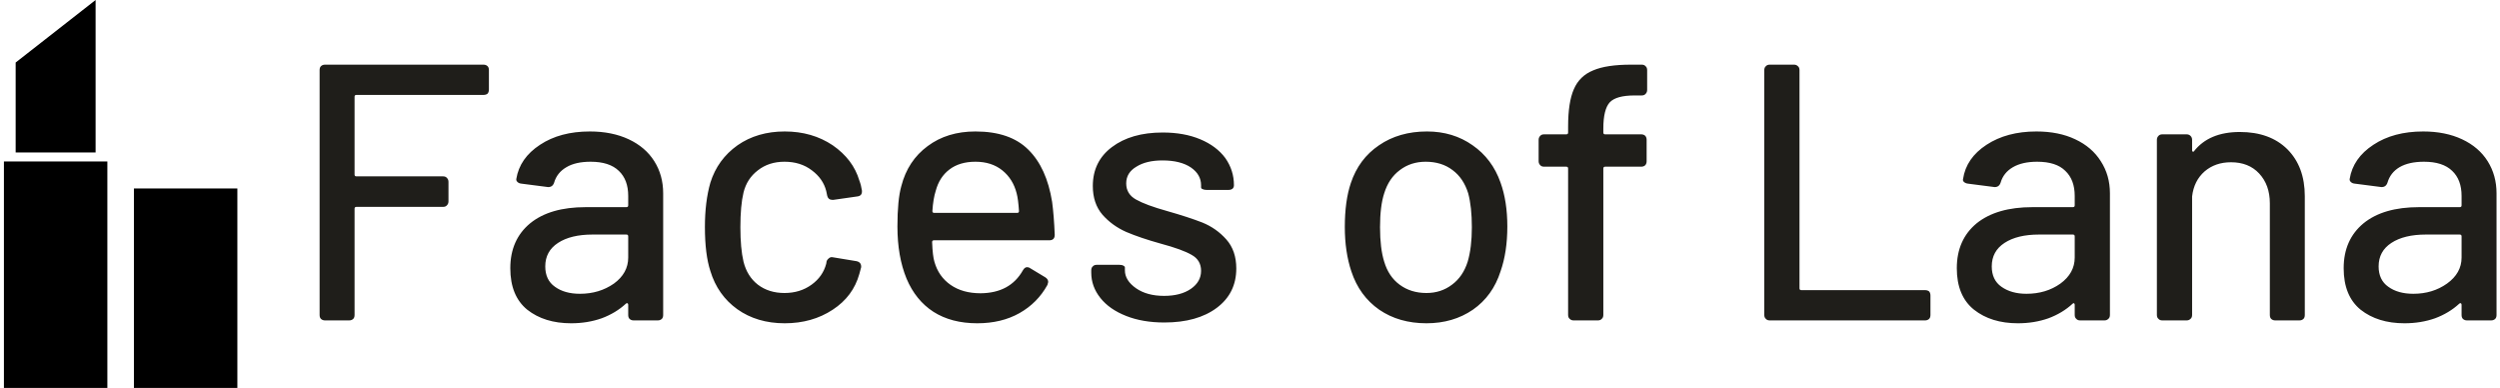
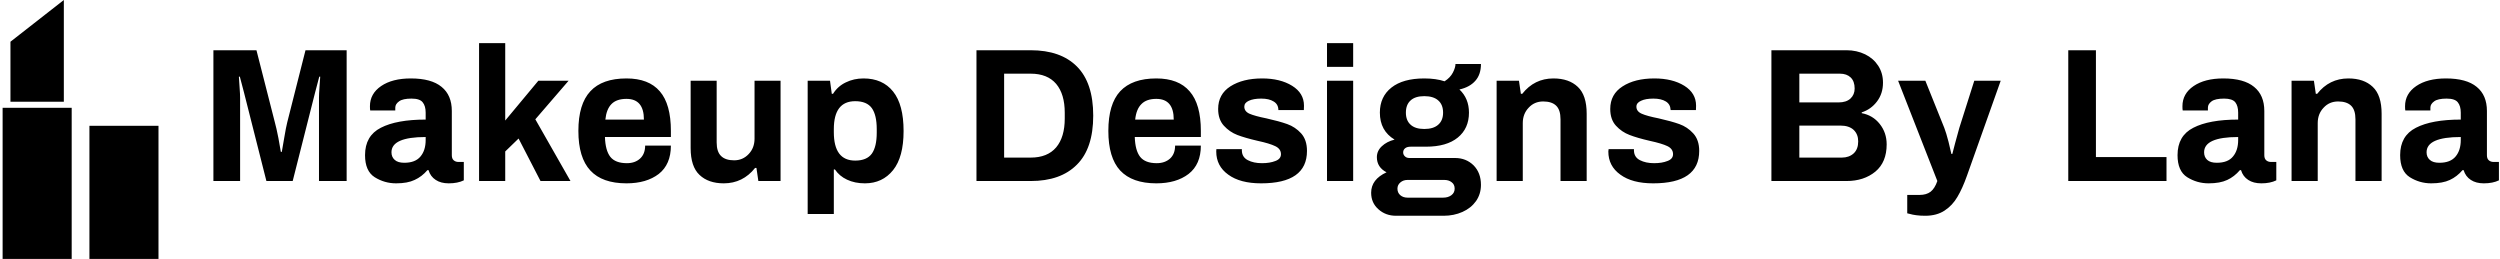
- <svg xmlns="http://www.w3.org/2000/svg" data-v-423bf9ae="" viewBox="0 0 580 90" class="iconLeft">
-   <g data-v-423bf9ae="" id="8fb6cbcd-7e84-48a7-91c7-c7b6200c91e6" fill="#1F1E1A" transform="matrix(6.054491,0,0,6.054491,67.21707,-10.42886)">
-     <path d="M7.64 5.15L7.64 5.15Q7.64 5.25 7.59 5.31L7.59 5.31L7.59 5.31Q7.53 5.36 7.43 5.36L7.43 5.36L2.56 5.36L2.56 5.36Q2.49 5.36 2.49 5.43L2.49 5.43L2.49 8.41L2.49 8.41Q2.49 8.48 2.56 8.48L2.56 8.48L5.88 8.48L5.88 8.48Q5.98 8.48 6.03 8.54L6.03 8.54L6.03 8.54Q6.09 8.60 6.09 8.69L6.09 8.69L6.09 9.44L6.09 9.44Q6.09 9.53 6.03 9.59L6.03 9.59L6.03 9.59Q5.98 9.65 5.88 9.65L5.88 9.65L2.56 9.65L2.56 9.65Q2.49 9.65 2.49 9.72L2.49 9.72L2.49 13.79L2.49 13.79Q2.49 13.89 2.44 13.94L2.44 13.94L2.44 13.94Q2.38 14 2.28 14L2.28 14L1.36 14L1.36 14Q1.26 14 1.20 13.94L1.20 13.94L1.20 13.94Q1.15 13.89 1.15 13.79L1.15 13.79L1.15 4.41L1.15 4.41Q1.15 4.31 1.20 4.26L1.20 4.26L1.20 4.26Q1.26 4.20 1.36 4.20L1.36 4.20L7.43 4.20L7.43 4.20Q7.53 4.20 7.59 4.26L7.59 4.26L7.59 4.26Q7.64 4.31 7.64 4.41L7.64 4.41L7.64 5.15ZM11.51 6.76L11.51 6.76Q12.36 6.76 13.00 7.06L13.00 7.06L13.00 7.06Q13.64 7.36 13.98 7.90L13.98 7.90L13.98 7.90Q14.32 8.44 14.32 9.13L14.32 9.13L14.32 13.79L14.32 13.79Q14.32 13.89 14.27 13.94L14.27 13.94L14.27 13.94Q14.21 14 14.11 14L14.11 14L13.19 14L13.19 14Q13.09 14 13.03 13.94L13.03 13.94L13.03 13.94Q12.98 13.89 12.98 13.79L12.98 13.79L12.98 13.40L12.98 13.40Q12.98 13.36 12.95 13.34L12.95 13.34L12.95 13.34Q12.92 13.33 12.89 13.36L12.89 13.36L12.89 13.36Q12.50 13.72 11.96 13.92L11.96 13.92L11.96 13.92Q11.42 14.11 10.79 14.11L10.79 14.11L10.79 14.11Q9.77 14.11 9.11 13.59L9.11 13.59L9.11 13.59Q8.46 13.06 8.46 12.00L8.46 12.00L8.46 12.00Q8.46 10.91 9.22 10.28L9.22 10.28L9.22 10.28Q9.98 9.66 11.35 9.66L11.35 9.66L12.91 9.66L12.91 9.66Q12.98 9.66 12.98 9.59L12.98 9.59L12.98 9.23L12.98 9.23Q12.98 8.61 12.62 8.27L12.62 8.27L12.62 8.27Q12.26 7.92 11.54 7.92L11.54 7.92L11.54 7.92Q10.96 7.92 10.61 8.13L10.61 8.13L10.61 8.13Q10.25 8.34 10.14 8.72L10.14 8.72L10.14 8.72Q10.08 8.90 9.90 8.89L9.90 8.89L8.89 8.76L8.89 8.76Q8.79 8.75 8.74 8.70L8.74 8.70L8.74 8.70Q8.68 8.65 8.69 8.58L8.69 8.58L8.69 8.58Q8.82 7.78 9.60 7.27L9.60 7.27L9.60 7.27Q10.37 6.76 11.51 6.76L11.51 6.76ZM11.13 12.98L11.13 12.98Q11.87 12.98 12.43 12.59L12.43 12.59L12.43 12.59Q12.98 12.19 12.98 11.59L12.98 11.59L12.98 10.78L12.98 10.78Q12.98 10.71 12.91 10.71L12.91 10.71L11.61 10.71L11.61 10.71Q10.78 10.71 10.29 11.03L10.29 11.03L10.29 11.03Q9.80 11.35 9.80 11.93L9.80 11.93L9.80 11.93Q9.80 12.45 10.17 12.71L10.17 12.71L10.17 12.71Q10.54 12.98 11.13 12.98L11.13 12.98ZM18.98 14.11L18.98 14.11Q17.92 14.11 17.16 13.57L17.16 13.57L17.16 13.57Q16.41 13.03 16.13 12.11L16.13 12.11L16.13 12.11Q15.92 11.47 15.92 10.42L15.92 10.42L15.92 10.42Q15.92 9.45 16.13 8.72L16.13 8.72L16.13 8.72Q16.41 7.83 17.17 7.29L17.17 7.29L17.17 7.29Q17.93 6.76 18.98 6.76L18.98 6.76L18.98 6.76Q20.03 6.76 20.82 7.29L20.82 7.29L20.82 7.29Q21.60 7.83 21.84 8.64L21.84 8.64L21.84 8.64Q21.91 8.82 21.94 9.03L21.94 9.03L21.94 9.06L21.94 9.06Q21.94 9.23 21.76 9.25L21.76 9.25L20.85 9.38L20.80 9.38L20.80 9.38Q20.65 9.38 20.61 9.23L20.61 9.23L20.57 9.04L20.57 9.04Q20.45 8.57 20.02 8.25L20.02 8.25L20.02 8.25Q19.59 7.92 18.97 7.92L18.97 7.92L18.97 7.92Q18.37 7.92 17.95 8.25L17.95 8.25L17.95 8.25Q17.53 8.57 17.40 9.10L17.40 9.10L17.40 9.10Q17.28 9.60 17.28 10.43L17.28 10.43L17.28 10.43Q17.28 11.24 17.40 11.75L17.40 11.75L17.40 11.75Q17.54 12.31 17.95 12.63L17.95 12.63L17.95 12.63Q18.37 12.95 18.97 12.95L18.97 12.95L18.97 12.95Q19.57 12.95 20.01 12.63L20.01 12.63L20.01 12.63Q20.44 12.32 20.57 11.83L20.57 11.83L20.58 11.77L20.58 11.76L20.58 11.76Q20.59 11.69 20.66 11.63L20.66 11.63L20.66 11.63Q20.73 11.56 20.82 11.58L20.82 11.58L21.73 11.73L21.73 11.73Q21.92 11.77 21.91 11.96L21.91 11.96L21.91 11.96Q21.90 12.01 21.84 12.22L21.84 12.22L21.84 12.22Q21.60 13.08 20.82 13.59L20.82 13.59L20.82 13.59Q20.03 14.11 18.98 14.11L18.98 14.11ZM26.49 12.96L26.49 12.96Q27.62 12.95 28.11 12.08L28.11 12.08L28.11 12.08Q28.18 11.96 28.27 11.96L28.27 11.96L28.27 11.96Q28.34 11.96 28.39 12.00L28.39 12.00L28.97 12.35L28.97 12.35Q29.08 12.42 29.08 12.53L29.08 12.53L29.05 12.64L29.05 12.64Q28.67 13.33 27.98 13.72L27.98 13.72L27.98 13.72Q27.29 14.11 26.36 14.11L26.36 14.11L26.36 14.11Q25.37 14.11 24.68 13.67L24.68 13.67L24.68 13.67Q24.00 13.23 23.65 12.40L23.65 12.40L23.65 12.40Q23.30 11.55 23.30 10.40L23.30 10.40L23.30 10.40Q23.30 9.38 23.45 8.85L23.45 8.85L23.45 8.85Q23.70 7.88 24.46 7.32L24.46 7.32L24.46 7.32Q25.21 6.76 26.29 6.76L26.29 6.76L26.29 6.76Q27.62 6.76 28.32 7.46L28.32 7.46L28.32 7.46Q29.02 8.15 29.23 9.46L29.23 9.46L29.23 9.46Q29.30 9.98 29.33 10.72L29.33 10.72L29.33 10.72Q29.33 10.93 29.12 10.93L29.12 10.93L24.70 10.93L24.70 10.93Q24.63 10.93 24.63 11.00L24.63 11.00L24.63 11.00Q24.65 11.54 24.72 11.76L24.72 11.76L24.72 11.76Q24.88 12.32 25.34 12.64L25.34 12.64L25.34 12.64Q25.80 12.96 26.49 12.96L26.49 12.96ZM26.29 7.92L26.29 7.92Q25.68 7.92 25.29 8.22L25.29 8.22L25.29 8.22Q24.91 8.51 24.77 9.03L24.77 9.03L24.77 9.03Q24.67 9.34 24.64 9.81L24.64 9.81L24.64 9.81Q24.64 9.88 24.71 9.88L24.71 9.88L27.89 9.88L27.89 9.88Q27.96 9.88 27.96 9.81L27.96 9.81L27.96 9.81Q27.93 9.35 27.87 9.13L27.87 9.13L27.87 9.13Q27.73 8.58 27.32 8.25L27.32 8.25L27.32 8.25Q26.91 7.92 26.29 7.92L26.29 7.92ZM33.53 14.08L33.53 14.08Q32.70 14.08 32.07 13.83L32.07 13.83L32.07 13.83Q31.43 13.58 31.08 13.14L31.08 13.14L31.08 13.14Q30.73 12.70 30.73 12.17L30.73 12.17L30.73 12.08L30.73 12.08Q30.73 11.98 30.79 11.93L30.79 11.93L30.79 11.93Q30.84 11.87 30.94 11.87L30.94 11.87L31.81 11.87L31.81 11.87Q31.91 11.87 31.96 11.90L31.96 11.90L31.96 11.90Q32.02 11.93 32.02 11.97L32.02 11.97L32.02 12.08L32.02 12.08Q32.02 12.47 32.45 12.77L32.45 12.77L32.45 12.77Q32.87 13.06 33.52 13.06L33.52 13.06L33.52 13.06Q34.16 13.06 34.55 12.79L34.55 12.79L34.55 12.79Q34.94 12.52 34.94 12.10L34.94 12.10L34.94 12.10Q34.94 11.69 34.58 11.49L34.58 11.49L34.58 11.49Q34.22 11.28 33.40 11.06L33.40 11.06L33.40 11.06Q32.61 10.84 32.07 10.61L32.07 10.61L32.07 10.61Q31.53 10.37 31.16 9.95L31.16 9.95L31.16 9.95Q30.79 9.52 30.79 8.85L30.79 8.85L30.79 8.85Q30.79 7.91 31.52 7.36L31.52 7.36L31.52 7.36Q32.26 6.80 33.47 6.80L33.47 6.80L33.47 6.80Q34.29 6.80 34.91 7.06L34.91 7.06L34.91 7.06Q35.53 7.32 35.87 7.78L35.87 7.78L35.87 7.78Q36.20 8.25 36.20 8.82L36.20 8.82L36.20 8.82Q36.20 8.90 36.15 8.95L36.15 8.95L36.15 8.95Q36.09 9.00 35.99 9.00L35.99 9.00L35.15 9.00L35.15 9.00Q35.06 9.00 35 8.97L35 8.97L35 8.97Q34.94 8.95 34.94 8.90L34.94 8.90L34.94 8.82L34.94 8.82Q34.94 8.41 34.55 8.14L34.55 8.14L34.55 8.14Q34.15 7.87 33.46 7.87L33.46 7.87L33.46 7.87Q32.84 7.87 32.46 8.11L32.46 8.11L32.46 8.11Q32.07 8.34 32.07 8.75L32.07 8.75L32.07 8.75Q32.07 9.16 32.45 9.37L32.45 9.37L32.45 9.37Q32.82 9.58 33.64 9.81L33.64 9.81L33.64 9.81Q34.45 10.04 34.99 10.25L34.99 10.25L34.99 10.25Q35.53 10.47 35.91 10.90L35.91 10.90L35.91 10.90Q36.29 11.33 36.29 12.01L36.29 12.01L36.29 12.01Q36.29 12.96 35.54 13.52L35.54 13.52L35.54 13.52Q34.79 14.08 33.53 14.08L33.53 14.08ZM43.58 14.11L43.58 14.11Q42.53 14.11 41.77 13.59L41.77 13.59L41.77 13.59Q41.01 13.06 40.70 12.12L40.70 12.12L40.70 12.12Q40.45 11.37 40.45 10.42L40.45 10.42L40.45 10.42Q40.45 9.42 40.68 8.74L40.68 8.74L40.68 8.74Q40.99 7.81 41.76 7.29L41.76 7.29L41.76 7.29Q42.53 6.76 43.60 6.76L43.60 6.76L43.60 6.76Q44.60 6.76 45.35 7.29L45.35 7.29L45.35 7.29Q46.10 7.81 46.42 8.72L46.42 8.72L46.42 8.72Q46.68 9.44 46.68 10.40L46.68 10.40L46.68 10.40Q46.68 11.38 46.42 12.12L46.42 12.12L46.42 12.12Q46.12 13.06 45.36 13.59L45.36 13.59L45.36 13.59Q44.60 14.11 43.58 14.11L43.58 14.11ZM43.58 12.95L43.58 12.95Q44.14 12.95 44.56 12.63L44.56 12.63L44.56 12.63Q44.98 12.32 45.16 11.75L45.16 11.75L45.16 11.75Q45.32 11.21 45.32 10.43L45.32 10.43L45.32 10.43Q45.32 9.65 45.18 9.13L45.18 9.13L45.18 9.13Q45.00 8.55 44.58 8.24L44.58 8.24L44.58 8.24Q44.16 7.92 43.55 7.92L43.55 7.92L43.55 7.92Q42.98 7.92 42.56 8.24L42.56 8.24L42.56 8.24Q42.14 8.55 41.96 9.13L41.96 9.13L41.96 9.13Q41.80 9.62 41.80 10.43L41.80 10.43L41.80 10.43Q41.80 11.24 41.96 11.75L41.96 11.75L41.96 11.75Q42.13 12.32 42.55 12.63L42.55 12.63L42.55 12.63Q42.98 12.95 43.58 12.95L43.58 12.95ZM51.56 5.38L51.56 5.38Q50.86 5.38 50.61 5.64L50.61 5.64L50.61 5.64Q50.36 5.91 50.36 6.65L50.36 6.65L50.36 6.80L50.36 6.80Q50.36 6.87 50.43 6.87L50.43 6.87L51.81 6.87L51.81 6.87Q51.91 6.87 51.97 6.93L51.97 6.93L51.97 6.93Q52.02 6.99 52.02 7.08L52.02 7.08L52.02 7.90L52.02 7.90Q52.02 7.99 51.97 8.05L51.97 8.05L51.97 8.05Q51.91 8.11 51.81 8.11L51.81 8.11L50.43 8.11L50.43 8.11Q50.36 8.11 50.36 8.18L50.36 8.18L50.36 13.79L50.36 13.79Q50.36 13.89 50.30 13.94L50.30 13.94L50.30 13.94Q50.25 14 50.15 14L50.15 14L49.22 14L49.22 14Q49.13 14 49.07 13.94L49.07 13.94L49.07 13.94Q49.01 13.89 49.01 13.79L49.01 13.79L49.01 8.18L49.01 8.18Q49.01 8.11 48.94 8.11L48.94 8.11L48.09 8.11L48.09 8.11Q47.99 8.11 47.94 8.05L47.94 8.05L47.94 8.05Q47.88 7.99 47.88 7.90L47.88 7.90L47.88 7.08L47.88 7.08Q47.88 6.99 47.94 6.93L47.94 6.93L47.94 6.93Q47.99 6.87 48.09 6.87L48.09 6.87L48.94 6.87L48.94 6.87Q49.01 6.87 49.01 6.80L49.01 6.80L49.01 6.57L49.01 6.57Q49.01 5.64 49.23 5.14L49.23 5.14L49.23 5.14Q49.45 4.63 49.97 4.42L49.97 4.42L49.97 4.42Q50.48 4.20 51.42 4.20L51.42 4.20L51.83 4.20L51.83 4.20Q51.93 4.20 51.98 4.26L51.98 4.26L51.98 4.26Q52.04 4.31 52.04 4.41L52.04 4.41L52.04 5.17L52.04 5.17Q52.04 5.26 51.98 5.32L51.98 5.32L51.98 5.32Q51.93 5.38 51.83 5.38L51.83 5.38L51.56 5.38ZM56.74 14L56.74 14Q56.64 14 56.59 13.94L56.59 13.94L56.59 13.94Q56.53 13.89 56.53 13.79L56.53 13.79L56.53 4.41L56.53 4.41Q56.53 4.31 56.59 4.26L56.59 4.26L56.59 4.26Q56.64 4.20 56.74 4.20L56.74 4.20L57.67 4.20L57.67 4.20Q57.76 4.20 57.82 4.26L57.82 4.26L57.82 4.26Q57.88 4.31 57.88 4.41L57.88 4.41L57.88 12.77L57.88 12.77Q57.88 12.84 57.95 12.84L57.95 12.84L62.69 12.84L62.69 12.84Q62.79 12.84 62.85 12.89L62.85 12.89L62.85 12.89Q62.90 12.95 62.90 13.05L62.90 13.05L62.90 13.79L62.90 13.79Q62.90 13.89 62.85 13.94L62.85 13.94L62.85 13.94Q62.79 14 62.69 14L62.69 14L56.74 14ZM66.96 6.76L66.96 6.76Q67.82 6.76 68.45 7.06L68.45 7.06L68.45 7.06Q69.09 7.36 69.43 7.90L69.43 7.90L69.43 7.90Q69.78 8.44 69.78 9.13L69.78 9.13L69.78 13.79L69.78 13.79Q69.78 13.89 69.72 13.94L69.72 13.94L69.72 13.94Q69.66 14 69.57 14L69.57 14L68.64 14L68.64 14Q68.54 14 68.49 13.94L68.49 13.94L68.49 13.94Q68.43 13.89 68.43 13.79L68.43 13.79L68.43 13.40L68.43 13.40Q68.43 13.36 68.40 13.34L68.40 13.34L68.40 13.34Q68.38 13.33 68.35 13.36L68.35 13.36L68.35 13.36Q67.96 13.72 67.42 13.92L67.42 13.92L67.42 13.92Q66.88 14.11 66.25 14.11L66.25 14.11L66.25 14.11Q65.23 14.11 64.57 13.59L64.57 13.59L64.57 13.59Q63.91 13.06 63.91 12.00L63.91 12.00L63.91 12.00Q63.91 10.91 64.67 10.28L64.67 10.28L64.67 10.28Q65.44 9.66 66.81 9.66L66.81 9.66L68.36 9.66L68.36 9.66Q68.43 9.66 68.43 9.59L68.43 9.59L68.43 9.23L68.43 9.23Q68.43 8.61 68.07 8.27L68.07 8.27L68.07 8.27Q67.72 7.92 66.99 7.92L66.99 7.92L66.99 7.92Q66.42 7.92 66.06 8.13L66.06 8.13L66.06 8.13Q65.70 8.34 65.59 8.72L65.59 8.72L65.59 8.72Q65.53 8.90 65.35 8.89L65.35 8.89L64.34 8.76L64.34 8.76Q64.25 8.75 64.19 8.70L64.19 8.70L64.19 8.70Q64.13 8.65 64.15 8.58L64.15 8.58L64.15 8.58Q64.27 7.78 65.05 7.27L65.05 7.27L65.05 7.27Q65.83 6.76 66.96 6.76L66.96 6.76ZM66.58 12.98L66.58 12.98Q67.33 12.98 67.88 12.59L67.88 12.59L67.88 12.59Q68.43 12.19 68.43 11.59L68.43 11.59L68.43 10.78L68.43 10.78Q68.43 10.71 68.36 10.71L68.36 10.71L67.06 10.71L67.06 10.71Q66.23 10.71 65.74 11.03L65.74 11.03L65.74 11.03Q65.25 11.35 65.25 11.93L65.25 11.93L65.25 11.93Q65.25 12.45 65.62 12.71L65.62 12.71L65.62 12.71Q66.00 12.98 66.58 12.98L66.58 12.98ZM74.76 6.78L74.76 6.78Q75.91 6.78 76.58 7.44L76.58 7.44L76.58 7.44Q77.25 8.11 77.25 9.24L77.25 9.24L77.25 13.79L77.25 13.79Q77.25 13.89 77.20 13.94L77.20 13.94L77.20 13.94Q77.14 14 77.04 14L77.04 14L76.12 14L76.12 14Q76.02 14 75.96 13.94L75.96 13.94L75.96 13.94Q75.91 13.89 75.91 13.79L75.91 13.79L75.91 9.51L75.91 9.51Q75.91 8.81 75.50 8.37L75.50 8.37L75.50 8.37Q75.10 7.94 74.42 7.94L74.42 7.94L74.42 7.94Q73.82 7.94 73.41 8.29L73.41 8.29L73.41 8.29Q73.00 8.65 72.93 9.25L72.93 9.25L72.93 13.79L72.93 13.79Q72.93 13.89 72.87 13.94L72.87 13.94L72.87 13.94Q72.81 14 72.72 14L72.72 14L71.79 14L71.79 14Q71.69 14 71.64 13.94L71.64 13.94L71.64 13.94Q71.58 13.89 71.58 13.79L71.58 13.79L71.58 7.08L71.58 7.08Q71.58 6.99 71.64 6.93L71.64 6.93L71.64 6.93Q71.69 6.87 71.79 6.87L71.79 6.87L72.72 6.87L72.72 6.87Q72.81 6.87 72.87 6.93L72.87 6.93L72.87 6.93Q72.93 6.99 72.93 7.08L72.93 7.08L72.93 7.48L72.93 7.48Q72.93 7.52 72.95 7.53L72.95 7.53L72.95 7.53Q72.98 7.55 73.00 7.52L73.00 7.52L73.00 7.52Q73.58 6.78 74.76 6.78L74.76 6.78ZM81.79 6.76L81.79 6.76Q82.64 6.76 83.28 7.06L83.28 7.06L83.28 7.06Q83.92 7.36 84.26 7.90L84.26 7.90L84.26 7.90Q84.60 8.44 84.60 9.13L84.60 9.13L84.60 13.79L84.60 13.79Q84.60 13.89 84.55 13.94L84.55 13.94L84.55 13.94Q84.49 14 84.39 14L84.39 14L83.47 14L83.47 14Q83.37 14 83.31 13.94L83.31 13.94L83.31 13.94Q83.26 13.89 83.26 13.79L83.26 13.79L83.26 13.40L83.26 13.40Q83.26 13.36 83.23 13.34L83.23 13.34L83.23 13.34Q83.20 13.33 83.17 13.36L83.17 13.36L83.17 13.36Q82.78 13.72 82.24 13.92L82.24 13.92L82.24 13.92Q81.70 14.11 81.07 14.11L81.07 14.11L81.07 14.11Q80.05 14.11 79.39 13.59L79.39 13.59L79.39 13.59Q78.74 13.06 78.74 12.00L78.74 12.00L78.74 12.00Q78.74 10.91 79.50 10.28L79.50 10.28L79.50 10.28Q80.26 9.66 81.63 9.66L81.63 9.66L83.19 9.66L83.19 9.66Q83.26 9.66 83.26 9.59L83.26 9.59L83.26 9.23L83.26 9.23Q83.26 8.61 82.90 8.27L82.90 8.27L82.90 8.27Q82.54 7.92 81.82 7.92L81.82 7.92L81.82 7.92Q81.24 7.92 80.88 8.13L80.88 8.13L80.88 8.13Q80.53 8.34 80.42 8.72L80.42 8.72L80.42 8.72Q80.36 8.90 80.18 8.89L80.18 8.89L79.17 8.76L79.17 8.76Q79.07 8.75 79.02 8.70L79.02 8.70L79.02 8.70Q78.96 8.65 78.97 8.58L78.97 8.58L78.97 8.58Q79.10 7.78 79.88 7.27L79.88 7.27L79.88 7.27Q80.65 6.76 81.79 6.76L81.79 6.76ZM81.41 12.98L81.41 12.98Q82.15 12.98 82.70 12.59L82.70 12.59L82.70 12.59Q83.26 12.19 83.26 11.59L83.26 11.59L83.26 10.78L83.26 10.78Q83.26 10.71 83.19 10.71L83.19 10.71L81.89 10.71L81.89 10.71Q81.06 10.71 80.57 11.03L80.57 11.03L80.57 11.03Q80.08 11.35 80.08 11.93L80.08 11.93L80.08 11.93Q80.08 12.45 80.45 12.71L80.45 12.71L80.45 12.71Q80.82 12.98 81.41 12.98L81.41 12.98Z" />
+ <svg xmlns="http://www.w3.org/2000/svg" data-v-423bf9ae="" viewBox="0 0 869 90" class="iconLeft">
+   <g data-v-423bf9ae="" id="3b12a166-f658-46e4-abc7-4acdcf5ad882" fill="#000000" transform="matrix(4.735596,0,0,4.735596,69.72828,4.723756)">
+     <path d="M0.94 12.29L0.94 2.69L4.10 2.69L5.45 7.98L5.45 7.98Q5.56 8.37 5.71 9.13L5.71 9.13L5.71 9.13Q5.85 9.90 5.89 10.15L5.89 10.15L5.96 10.15L5.96 10.15Q6.01 9.88 6.14 9.11L6.14 9.11L6.14 9.11Q6.27 8.33 6.36 7.98L6.36 7.98L7.70 2.69L10.72 2.69L10.72 12.29L8.69 12.29L8.69 6.17L8.69 6.17Q8.69 5.91 8.73 5.36L8.73 5.36L8.73 5.36Q8.76 4.82 8.78 4.63L8.78 4.63L8.71 4.63L8.41 5.77L6.76 12.29L4.83 12.29L3.18 5.77L2.88 4.63L2.81 4.63L2.81 4.63Q2.83 4.82 2.86 5.38L2.86 5.38L2.86 5.38Q2.90 5.94 2.90 6.17L2.90 6.17L2.90 12.29L0.94 12.29ZM14.35 12.46L14.35 12.46Q13.50 12.46 12.78 12.01L12.78 12.01L12.78 12.01Q12.07 11.56 12.07 10.39L12.07 10.39L12.07 10.39Q12.07 8.97 13.23 8.38L13.23 8.38L13.23 8.38Q14.39 7.78 16.52 7.78L16.52 7.78L16.52 7.27L16.52 7.27Q16.52 6.78 16.30 6.51L16.30 6.51L16.30 6.51Q16.09 6.24 15.48 6.24L15.48 6.24L15.48 6.24Q14.84 6.24 14.57 6.44L14.57 6.44L14.57 6.44Q14.29 6.64 14.29 6.90L14.29 6.90L14.29 7.11L12.45 7.11L12.45 7.11Q12.43 7.03 12.43 6.80L12.43 6.80L12.43 6.80Q12.43 5.88 13.25 5.32L13.25 5.32L13.25 5.32Q14.07 4.76 15.43 4.76L15.43 4.76L15.43 4.76Q16.94 4.76 17.69 5.38L17.69 5.38L17.69 5.38Q18.44 5.99 18.44 7.15L18.44 7.15L18.44 10.40L18.44 10.40Q18.44 10.65 18.58 10.77L18.58 10.77L18.58 10.77Q18.72 10.89 18.93 10.89L18.93 10.89L19.32 10.89L19.32 12.24L19.32 12.24Q18.87 12.46 18.21 12.46L18.21 12.46L18.21 12.46Q17.64 12.46 17.26 12.21L17.26 12.21L17.26 12.21Q16.87 11.96 16.73 11.49L16.73 11.49L16.65 11.49L16.65 11.49Q16.24 11.97 15.71 12.21L15.71 12.21L15.71 12.21Q15.19 12.46 14.35 12.46L14.35 12.46ZM14.95 10.95L14.95 10.95Q15.76 10.95 16.14 10.49L16.14 10.49L16.14 10.49Q16.52 10.04 16.52 9.28L16.52 9.28L16.52 9.06L16.52 9.06Q14.01 9.06 14.01 10.18L14.01 10.18L14.01 10.18Q14.01 10.53 14.25 10.74L14.25 10.74L14.25 10.74Q14.48 10.95 14.95 10.95L14.95 10.95ZM20.44 12.29L20.44 2.17L22.36 2.17L22.36 7.85L24.79 4.93L27.01 4.93L24.57 7.76L27.15 12.29L24.95 12.29L23.34 9.17L22.36 10.12L22.36 12.29L20.44 12.29ZM31.26 12.46L31.26 12.46Q29.48 12.46 28.61 11.52L28.61 11.52L28.61 11.52Q27.73 10.58 27.73 8.61L27.73 8.61L27.73 8.61Q27.73 6.64 28.61 5.70L28.61 5.70L28.61 5.70Q29.48 4.76 31.26 4.76L31.26 4.76L31.26 4.76Q32.90 4.76 33.71 5.71L33.71 5.71L33.71 5.71Q34.52 6.65 34.52 8.61L34.52 8.61L34.52 9.06L29.68 9.06L29.68 9.06Q29.71 10.04 30.07 10.51L30.07 10.51L30.07 10.51Q30.44 10.98 31.29 10.98L31.29 10.98L31.29 10.98Q31.89 10.98 32.26 10.64L32.26 10.64L32.26 10.64Q32.63 10.30 32.63 9.69L32.63 9.69L34.52 9.69L34.52 9.69Q34.52 11.07 33.63 11.77L33.63 11.77L33.63 11.77Q32.73 12.46 31.26 12.46L31.26 12.46ZM29.71 7.78L32.54 7.78L32.54 7.78Q32.54 6.26 31.26 6.26L31.26 6.26L31.26 6.26Q30.53 6.26 30.16 6.64L30.16 6.64L30.16 6.64Q29.79 7.01 29.71 7.78L29.71 7.78ZM38.40 12.46L38.40 12.46Q37.27 12.46 36.62 11.84L36.62 11.84L36.62 11.84Q35.97 11.23 35.97 9.87L35.97 9.87L35.97 4.93L37.88 4.93L37.88 9.46L37.88 9.46Q37.88 10.15 38.21 10.46L38.21 10.46L38.21 10.46Q38.53 10.77 39.16 10.77L39.16 10.77L39.16 10.77Q39.80 10.77 40.23 10.31L40.23 10.31L40.23 10.31Q40.66 9.86 40.66 9.18L40.66 9.18L40.66 4.93L42.57 4.93L42.57 12.29L40.94 12.29L40.80 11.33L40.70 11.33L40.70 11.33Q39.80 12.46 38.40 12.46L38.40 12.46ZM44.56 14.71L44.56 4.93L46.20 4.93L46.33 5.89L46.42 5.89L46.42 5.89Q46.77 5.33 47.36 5.05L47.36 5.05L47.36 5.05Q47.95 4.76 48.66 4.76L48.66 4.76L48.66 4.76Q50.06 4.76 50.83 5.72L50.83 5.72L50.83 5.72Q51.60 6.68 51.60 8.62L51.60 8.62L51.60 8.62Q51.60 10.53 50.83 11.49L50.83 11.49L50.83 11.49Q50.05 12.46 48.76 12.46L48.76 12.46L48.76 12.46Q48.02 12.46 47.45 12.19L47.45 12.19L47.45 12.19Q46.89 11.93 46.56 11.44L46.56 11.44L46.48 11.44L46.48 14.71L44.56 14.71ZM48.05 10.79L48.05 10.79Q48.90 10.79 49.27 10.28L49.27 10.28L49.27 10.28Q49.63 9.77 49.63 8.74L49.63 8.74L49.63 8.48L49.63 8.48Q49.63 7.45 49.27 6.94L49.27 6.94L49.27 6.94Q48.90 6.43 48.05 6.43L48.05 6.43L48.05 6.43Q46.48 6.43 46.48 8.48L46.48 8.48L46.48 8.71L46.48 8.71Q46.48 10.79 48.05 10.79L48.05 10.79ZM56.95 12.29L56.95 2.69L60.93 2.69L60.93 2.69Q63.13 2.69 64.32 3.88L64.32 3.88L64.32 3.88Q65.52 5.08 65.52 7.49L65.52 7.49L65.52 7.49Q65.52 9.90 64.32 11.09L64.32 11.09L64.32 11.09Q63.13 12.29 60.93 12.29L60.93 12.29L56.95 12.29ZM58.98 10.57L60.93 10.57L60.93 10.57Q62.16 10.57 62.80 9.82L62.80 9.82L62.80 9.82Q63.43 9.07 63.43 7.70L63.43 7.70L63.43 7.28L63.43 7.28Q63.43 5.91 62.80 5.16L62.80 5.16L62.80 5.16Q62.16 4.41 60.93 4.41L60.93 4.41L58.98 4.41L58.98 10.57ZM70.15 12.46L70.15 12.46Q68.38 12.46 67.50 11.52L67.50 11.52L67.50 11.52Q66.63 10.58 66.63 8.61L66.63 8.61L66.63 8.61Q66.63 6.64 67.50 5.70L67.50 5.70L67.50 5.70Q68.38 4.76 70.15 4.76L70.15 4.76L70.15 4.76Q71.79 4.76 72.60 5.71L72.60 5.71L72.60 5.71Q73.42 6.65 73.42 8.61L73.42 8.61L73.42 9.06L68.57 9.06L68.57 9.06Q68.60 10.04 68.96 10.51L68.96 10.51L68.96 10.51Q69.33 10.98 70.18 10.98L70.18 10.98L70.18 10.98Q70.78 10.98 71.16 10.64L71.16 10.64L71.16 10.64Q71.53 10.30 71.53 9.69L71.53 9.69L73.42 9.69L73.42 9.69Q73.42 11.07 72.52 11.77L72.52 11.77L72.52 11.77Q71.62 12.46 70.15 12.46L70.15 12.46ZM68.60 7.78L71.43 7.78L71.43 7.78Q71.43 6.26 70.15 6.26L70.15 6.26L70.15 6.26Q69.43 6.26 69.06 6.64L69.06 6.64L69.06 6.64Q68.68 7.01 68.60 7.78L68.60 7.78ZM77.84 12.46L77.84 12.46Q76.30 12.46 75.43 11.82L75.43 11.82L75.43 11.82Q74.55 11.19 74.55 10.12L74.55 10.12L74.56 9.95L76.43 9.95L76.43 10.05L76.43 10.05Q76.44 10.54 76.87 10.76L76.87 10.76L76.87 10.76Q77.29 10.98 77.91 10.98L77.91 10.98L77.91 10.98Q78.48 10.98 78.89 10.82L78.89 10.82L78.89 10.82Q79.30 10.67 79.30 10.32L79.30 10.32L79.30 10.32Q79.30 9.93 78.88 9.73L78.88 9.73L78.88 9.73Q78.47 9.53 77.59 9.34L77.59 9.34L77.59 9.34Q76.68 9.13 76.10 8.91L76.10 8.91L76.10 8.91Q75.53 8.69 75.11 8.23L75.11 8.23L75.11 8.23Q74.69 7.77 74.69 7L74.69 7L74.69 7Q74.69 5.92 75.59 5.34L75.59 5.34L75.59 5.34Q76.50 4.76 77.92 4.76L77.92 4.76L77.92 4.76Q79.25 4.76 80.12 5.30L80.12 5.30L80.12 5.30Q80.99 5.84 80.99 6.76L80.99 6.76L80.98 7.08L79.11 7.08L79.11 7.06L79.11 7.06Q79.10 6.65 78.76 6.45L78.76 6.45L78.76 6.45Q78.43 6.24 77.85 6.24L77.85 6.24L77.85 6.24Q77.28 6.24 76.94 6.40L76.94 6.40L76.94 6.40Q76.61 6.55 76.61 6.83L76.61 6.83L76.61 6.83Q76.61 7.18 76.99 7.35L76.99 7.35L76.99 7.35Q77.38 7.52 78.23 7.69L78.23 7.69L78.23 7.69Q79.17 7.90 79.76 8.11L79.76 8.11L79.76 8.11Q80.35 8.32 80.78 8.79L80.78 8.79L80.78 8.79Q81.21 9.27 81.21 10.08L81.21 10.08L81.21 10.08Q81.21 12.46 77.84 12.46L77.84 12.46ZM82.68 3.91L82.68 2.17L84.60 2.17L84.60 3.91L82.68 3.91ZM82.68 12.29L82.68 4.93L84.60 4.93L84.60 12.29L82.68 12.29ZM87.75 14.84L87.75 14.84Q86.98 14.84 86.45 14.36L86.45 14.36L86.45 14.36Q85.92 13.89 85.92 13.15L85.92 13.15L85.92 13.15Q85.92 12.17 87.05 11.65L87.05 11.65L87.05 11.65Q86.34 11.28 86.34 10.54L86.34 10.54L86.34 10.54Q86.34 10.08 86.70 9.74L86.70 9.74L86.70 9.74Q87.07 9.39 87.64 9.25L87.64 9.25L87.64 9.25Q86.56 8.60 86.56 7.27L86.56 7.27L86.56 7.27Q86.56 6.10 87.41 5.43L87.41 5.43L87.41 5.43Q88.26 4.76 89.82 4.76L89.82 4.76L89.82 4.76Q90.68 4.76 91.31 4.97L91.31 4.97L91.31 4.97Q91.73 4.70 91.92 4.33L91.92 4.33L91.92 4.33Q92.11 3.96 92.11 3.70L92.11 3.70L93.98 3.70L93.98 3.70Q93.98 4.47 93.57 4.93L93.57 4.93L93.57 4.93Q93.16 5.40 92.40 5.57L92.40 5.57L92.40 5.57Q93.10 6.23 93.10 7.27L93.10 7.27L93.10 7.27Q93.10 8.43 92.28 9.10L92.28 9.10L92.28 9.10Q91.46 9.77 89.94 9.77L89.94 9.77L88.82 9.77L88.82 9.77Q88.56 9.77 88.42 9.88L88.42 9.88L88.42 9.88Q88.27 10.00 88.27 10.19L88.27 10.19L88.27 10.19Q88.27 10.36 88.40 10.48L88.40 10.48L88.40 10.48Q88.52 10.60 88.73 10.60L88.73 10.60L92.08 10.60L92.08 10.60Q92.89 10.60 93.44 11.14L93.44 11.14L93.44 11.14Q93.98 11.69 93.98 12.57L93.98 12.57L93.98 12.57Q93.98 13.24 93.62 13.76L93.62 13.76L93.62 13.76Q93.25 14.28 92.62 14.56L92.62 14.56L92.62 14.56Q91.99 14.84 91.24 14.84L91.24 14.84L87.75 14.84ZM89.82 8.47L89.82 8.47Q90.50 8.47 90.85 8.15L90.85 8.15L90.85 8.15Q91.20 7.84 91.20 7.27L91.20 7.27L91.20 7.27Q91.20 6.69 90.85 6.38L90.85 6.38L90.85 6.38Q90.50 6.06 89.82 6.06L89.82 6.06L89.82 6.06Q89.15 6.06 88.81 6.38L88.81 6.38L88.81 6.38Q88.47 6.69 88.47 7.27L88.47 7.27L88.47 7.27Q88.47 7.84 88.81 8.15L88.81 8.15L88.81 8.15Q89.15 8.47 89.82 8.47L89.82 8.47ZM88.59 13.51L91.21 13.51L91.21 13.51Q91.57 13.51 91.81 13.33L91.81 13.33L91.81 13.33Q92.05 13.15 92.05 12.85L92.05 12.85L92.05 12.85Q92.05 12.54 91.83 12.38L91.83 12.38L91.83 12.38Q91.62 12.21 91.29 12.21L91.29 12.21L88.59 12.21L88.59 12.21Q88.28 12.21 88.07 12.39L88.07 12.39L88.07 12.39Q87.85 12.57 87.85 12.85L87.85 12.85L87.85 12.85Q87.85 13.15 88.06 13.33L88.06 13.33L88.06 13.33Q88.27 13.51 88.59 13.51L88.59 13.51ZM95.13 12.29L95.13 4.93L96.77 4.93L96.91 5.89L97.01 5.89L97.01 5.89Q97.90 4.76 99.30 4.76L99.30 4.76L99.30 4.76Q100.44 4.76 101.09 5.38L101.09 5.38L101.09 5.38Q101.74 5.99 101.74 7.35L101.74 7.35L101.74 12.29L99.82 12.29L99.82 7.76L99.82 7.76Q99.82 7.07 99.50 6.76L99.50 6.76L99.50 6.76Q99.18 6.45 98.55 6.45L98.55 6.45L98.55 6.45Q97.90 6.45 97.48 6.91L97.48 6.91L97.48 6.91Q97.05 7.36 97.05 8.04L97.05 8.04L97.05 12.29L95.13 12.29ZM106.62 12.46L106.62 12.46Q105.08 12.46 104.21 11.82L104.21 11.82L104.21 11.82Q103.33 11.19 103.33 10.12L103.33 10.12L103.35 9.95L105.21 9.95L105.21 10.05L105.21 10.05Q105.22 10.54 105.65 10.76L105.65 10.76L105.65 10.76Q106.08 10.98 106.69 10.98L106.69 10.98L106.69 10.98Q107.27 10.98 107.67 10.82L107.67 10.82L107.67 10.82Q108.08 10.67 108.08 10.32L108.08 10.32L108.08 10.32Q108.08 9.93 107.67 9.73L107.67 9.73L107.67 9.73Q107.25 9.53 106.37 9.34L106.37 9.34L106.37 9.34Q105.46 9.13 104.89 8.91L104.89 8.91L104.89 8.91Q104.31 8.69 103.89 8.23L103.89 8.23L103.89 8.23Q103.47 7.77 103.47 7L103.47 7L103.47 7Q103.47 5.92 104.38 5.34L104.38 5.34L104.38 5.34Q105.28 4.76 106.71 4.76L106.71 4.76L106.71 4.76Q108.04 4.76 108.91 5.30L108.91 5.30L108.91 5.30Q109.77 5.84 109.77 6.76L109.77 6.76L109.76 7.08L107.90 7.08L107.90 7.06L107.90 7.06Q107.88 6.65 107.55 6.45L107.55 6.45L107.55 6.45Q107.21 6.24 106.64 6.24L106.64 6.24L106.64 6.24Q106.06 6.24 105.73 6.40L105.73 6.40L105.73 6.40Q105.39 6.55 105.39 6.83L105.39 6.83L105.39 6.83Q105.39 7.18 105.78 7.35L105.78 7.35L105.78 7.35Q106.16 7.52 107.02 7.69L107.02 7.69L107.02 7.69Q107.95 7.90 108.54 8.11L108.54 8.11L108.54 8.11Q109.13 8.32 109.56 8.79L109.56 8.79L109.56 8.79Q110.00 9.27 110.00 10.08L110.00 10.08L110.00 10.08Q110.00 12.46 106.62 12.46L106.62 12.46ZM115.30 12.29L115.30 2.69L120.81 2.69L120.81 2.69Q121.56 2.69 122.18 2.99L122.18 2.99L122.18 2.99Q122.79 3.29 123.14 3.83L123.14 3.83L123.14 3.83Q123.49 4.37 123.49 5.07L123.49 5.07L123.49 5.07Q123.49 5.87 123.05 6.45L123.05 6.45L123.05 6.45Q122.61 7.03 121.93 7.25L121.93 7.25L121.93 7.31L121.93 7.31Q122.74 7.46 123.25 8.10L123.25 8.10L123.25 8.10Q123.76 8.74 123.76 9.60L123.76 9.60L123.76 9.60Q123.76 10.91 122.93 11.60L122.93 11.60L122.93 11.60Q122.09 12.29 120.81 12.29L120.81 12.29L115.30 12.29ZM117.35 6.52L120.23 6.52L120.23 6.52Q120.79 6.52 121.10 6.24L121.10 6.24L121.10 6.24Q121.41 5.95 121.41 5.50L121.41 5.50L121.41 5.50Q121.41 4.97 121.12 4.69L121.12 4.69L121.12 4.69Q120.83 4.41 120.33 4.41L120.33 4.41L117.35 4.41L117.35 6.52ZM117.35 10.57L120.47 10.57L120.47 10.57Q121.00 10.57 121.34 10.26L121.34 10.26L121.34 10.26Q121.67 9.95 121.67 9.38L121.67 9.38L121.67 9.38Q121.67 8.86 121.34 8.54L121.34 8.54L121.34 8.54Q121.00 8.22 120.36 8.22L120.36 8.22L117.35 8.22L117.35 10.57ZM126.59 14.84L126.59 14.84Q126.22 14.84 125.93 14.80L125.93 14.80L125.93 14.80Q125.64 14.76 125.48 14.71L125.48 14.71L125.48 14.71Q125.31 14.67 125.27 14.66L125.27 14.66L125.27 13.31L126.18 13.31L126.18 13.31Q126.67 13.31 126.98 13.08L126.98 13.08L126.98 13.08Q127.29 12.84 127.48 12.29L127.48 12.29L124.60 4.93L126.60 4.93L127.99 8.39L127.99 8.39Q128.13 8.75 128.30 9.41L128.30 9.41L128.30 9.41Q128.46 10.08 128.51 10.30L128.51 10.30L128.58 10.30L128.58 10.30Q128.63 10.09 128.78 9.53L128.78 9.53L128.78 9.53Q128.93 8.97 129.09 8.40L129.09 8.40L130.19 4.93L132.13 4.93L129.65 11.91L129.65 11.91Q129.32 12.84 128.95 13.46L128.95 13.46L128.95 13.46Q128.59 14.08 128.01 14.46L128.01 14.46L128.01 14.46Q127.43 14.84 126.59 14.84L126.59 14.84ZM137.09 12.29L137.09 2.69L139.12 2.69L139.12 10.53L144.30 10.53L144.30 12.29L137.09 12.29ZM147.39 12.46L147.39 12.46Q146.54 12.46 145.82 12.01L145.82 12.01L145.82 12.01Q145.11 11.56 145.11 10.39L145.11 10.39L145.11 10.39Q145.11 8.97 146.27 8.38L146.27 8.38L146.27 8.38Q147.43 7.78 149.56 7.78L149.56 7.78L149.56 7.27L149.56 7.27Q149.56 6.78 149.35 6.51L149.35 6.51L149.35 6.51Q149.13 6.24 148.53 6.24L148.53 6.24L148.53 6.24Q147.88 6.24 147.61 6.44L147.61 6.44L147.61 6.44Q147.34 6.64 147.34 6.90L147.34 6.90L147.34 7.11L145.49 7.11L145.49 7.11Q145.47 7.03 145.47 6.80L145.47 6.80L145.47 6.80Q145.47 5.88 146.29 5.32L146.29 5.32L146.29 5.32Q147.11 4.76 148.47 4.76L148.47 4.76L148.47 4.76Q149.98 4.76 150.73 5.38L150.73 5.38L150.73 5.38Q151.48 5.99 151.48 7.15L151.48 7.15L151.48 10.40L151.48 10.40Q151.48 10.65 151.62 10.77L151.62 10.77L151.62 10.77Q151.76 10.89 151.97 10.89L151.97 10.89L152.36 10.89L152.36 12.24L152.36 12.24Q151.91 12.46 151.26 12.46L151.26 12.46L151.26 12.46Q150.68 12.46 150.30 12.21L150.30 12.21L150.30 12.21Q149.91 11.96 149.77 11.49L149.77 11.49L149.69 11.49L149.69 11.49Q149.28 11.97 148.76 12.21L148.76 12.21L148.76 12.21Q148.23 12.46 147.39 12.46L147.39 12.46ZM147.99 10.95L147.99 10.95Q148.81 10.95 149.18 10.49L149.18 10.49L149.18 10.49Q149.56 10.04 149.56 9.28L149.56 9.28L149.56 9.06L149.56 9.06Q147.06 9.06 147.06 10.18L147.06 10.18L147.06 10.18Q147.06 10.53 147.29 10.74L147.29 10.74L147.29 10.74Q147.52 10.95 147.99 10.95L147.99 10.95ZM153.48 12.29L153.48 4.93L155.12 4.93L155.26 5.89L155.36 5.89L155.36 5.89Q156.25 4.76 157.65 4.76L157.65 4.76L157.65 4.76Q158.79 4.76 159.44 5.38L159.44 5.38L159.44 5.38Q160.09 5.99 160.09 7.35L160.09 7.35L160.09 12.29L158.17 12.29L158.17 7.76L158.17 7.76Q158.17 7.07 157.85 6.76L157.85 6.76L157.85 6.76Q157.53 6.45 156.90 6.45L156.90 6.45L156.90 6.45Q156.25 6.45 155.83 6.91L155.83 6.91L155.83 6.91Q155.40 7.36 155.40 8.04L155.40 8.04L155.40 12.29L153.48 12.29ZM163.73 12.46L163.73 12.46Q162.88 12.46 162.16 12.01L162.16 12.01L162.16 12.01Q161.45 11.56 161.45 10.39L161.45 10.39L161.45 10.39Q161.45 8.97 162.61 8.38L162.61 8.38L162.61 8.38Q163.77 7.78 165.90 7.78L165.90 7.78L165.90 7.27L165.90 7.27Q165.90 6.78 165.68 6.51L165.68 6.51L165.68 6.51Q165.47 6.24 164.86 6.24L164.86 6.24L164.86 6.24Q164.22 6.24 163.95 6.44L163.95 6.44L163.95 6.44Q163.67 6.64 163.67 6.90L163.67 6.90L163.67 7.11L161.83 7.11L161.83 7.11Q161.81 7.03 161.81 6.80L161.81 6.80L161.81 6.80Q161.81 5.88 162.63 5.32L162.63 5.32L162.63 5.32Q163.45 4.76 164.81 4.76L164.81 4.76L164.81 4.76Q166.32 4.76 167.07 5.38L167.07 5.38L167.07 5.38Q167.82 5.99 167.82 7.15L167.82 7.15L167.82 10.40L167.82 10.40Q167.82 10.65 167.96 10.77L167.96 10.77L167.96 10.77Q168.10 10.89 168.31 10.89L168.31 10.89L168.70 10.89L168.70 12.24L168.70 12.24Q168.25 12.46 167.59 12.46L167.59 12.46L167.59 12.46Q167.02 12.46 166.64 12.21L166.64 12.21L166.64 12.21Q166.25 11.96 166.11 11.49L166.11 11.49L166.03 11.49L166.03 11.49Q165.62 11.97 165.10 12.21L165.10 12.21L165.10 12.21Q164.57 12.46 163.73 12.46L163.73 12.46ZM164.33 10.95L164.33 10.95Q165.14 10.95 165.52 10.49L165.52 10.49L165.52 10.49Q165.90 10.04 165.90 9.28L165.90 9.28L165.90 9.06L165.90 9.06Q163.39 9.06 163.39 10.18L163.39 10.18L163.39 10.18Q163.39 10.53 163.63 10.74L163.63 10.74L163.63 10.74Q163.86 10.95 164.33 10.95L164.33 10.95Z" />
  </g>
-   <g data-v-423bf9ae="" id="1ba1dd3f-5c9f-40cf-b528-796c965d4846" transform="matrix(1.152147,0,0,1.152147,0.9101335,0)" stroke="none" fill="#000000">
+   <g data-v-423bf9ae="" id="5d898192-957e-404e-943c-91e5370e3e90" transform="matrix(1.152147,0,0,1.152147,0.9101335,0)" stroke="none" fill="#000000">
    <path d="M20.838 78.115H0V32.514h20.838v45.601zm26.187-40.164H26.188v40.164h20.837V37.951zM2.364 12.59v18.112h16.105V0L2.364 12.59z" />
  </g>
</svg>
